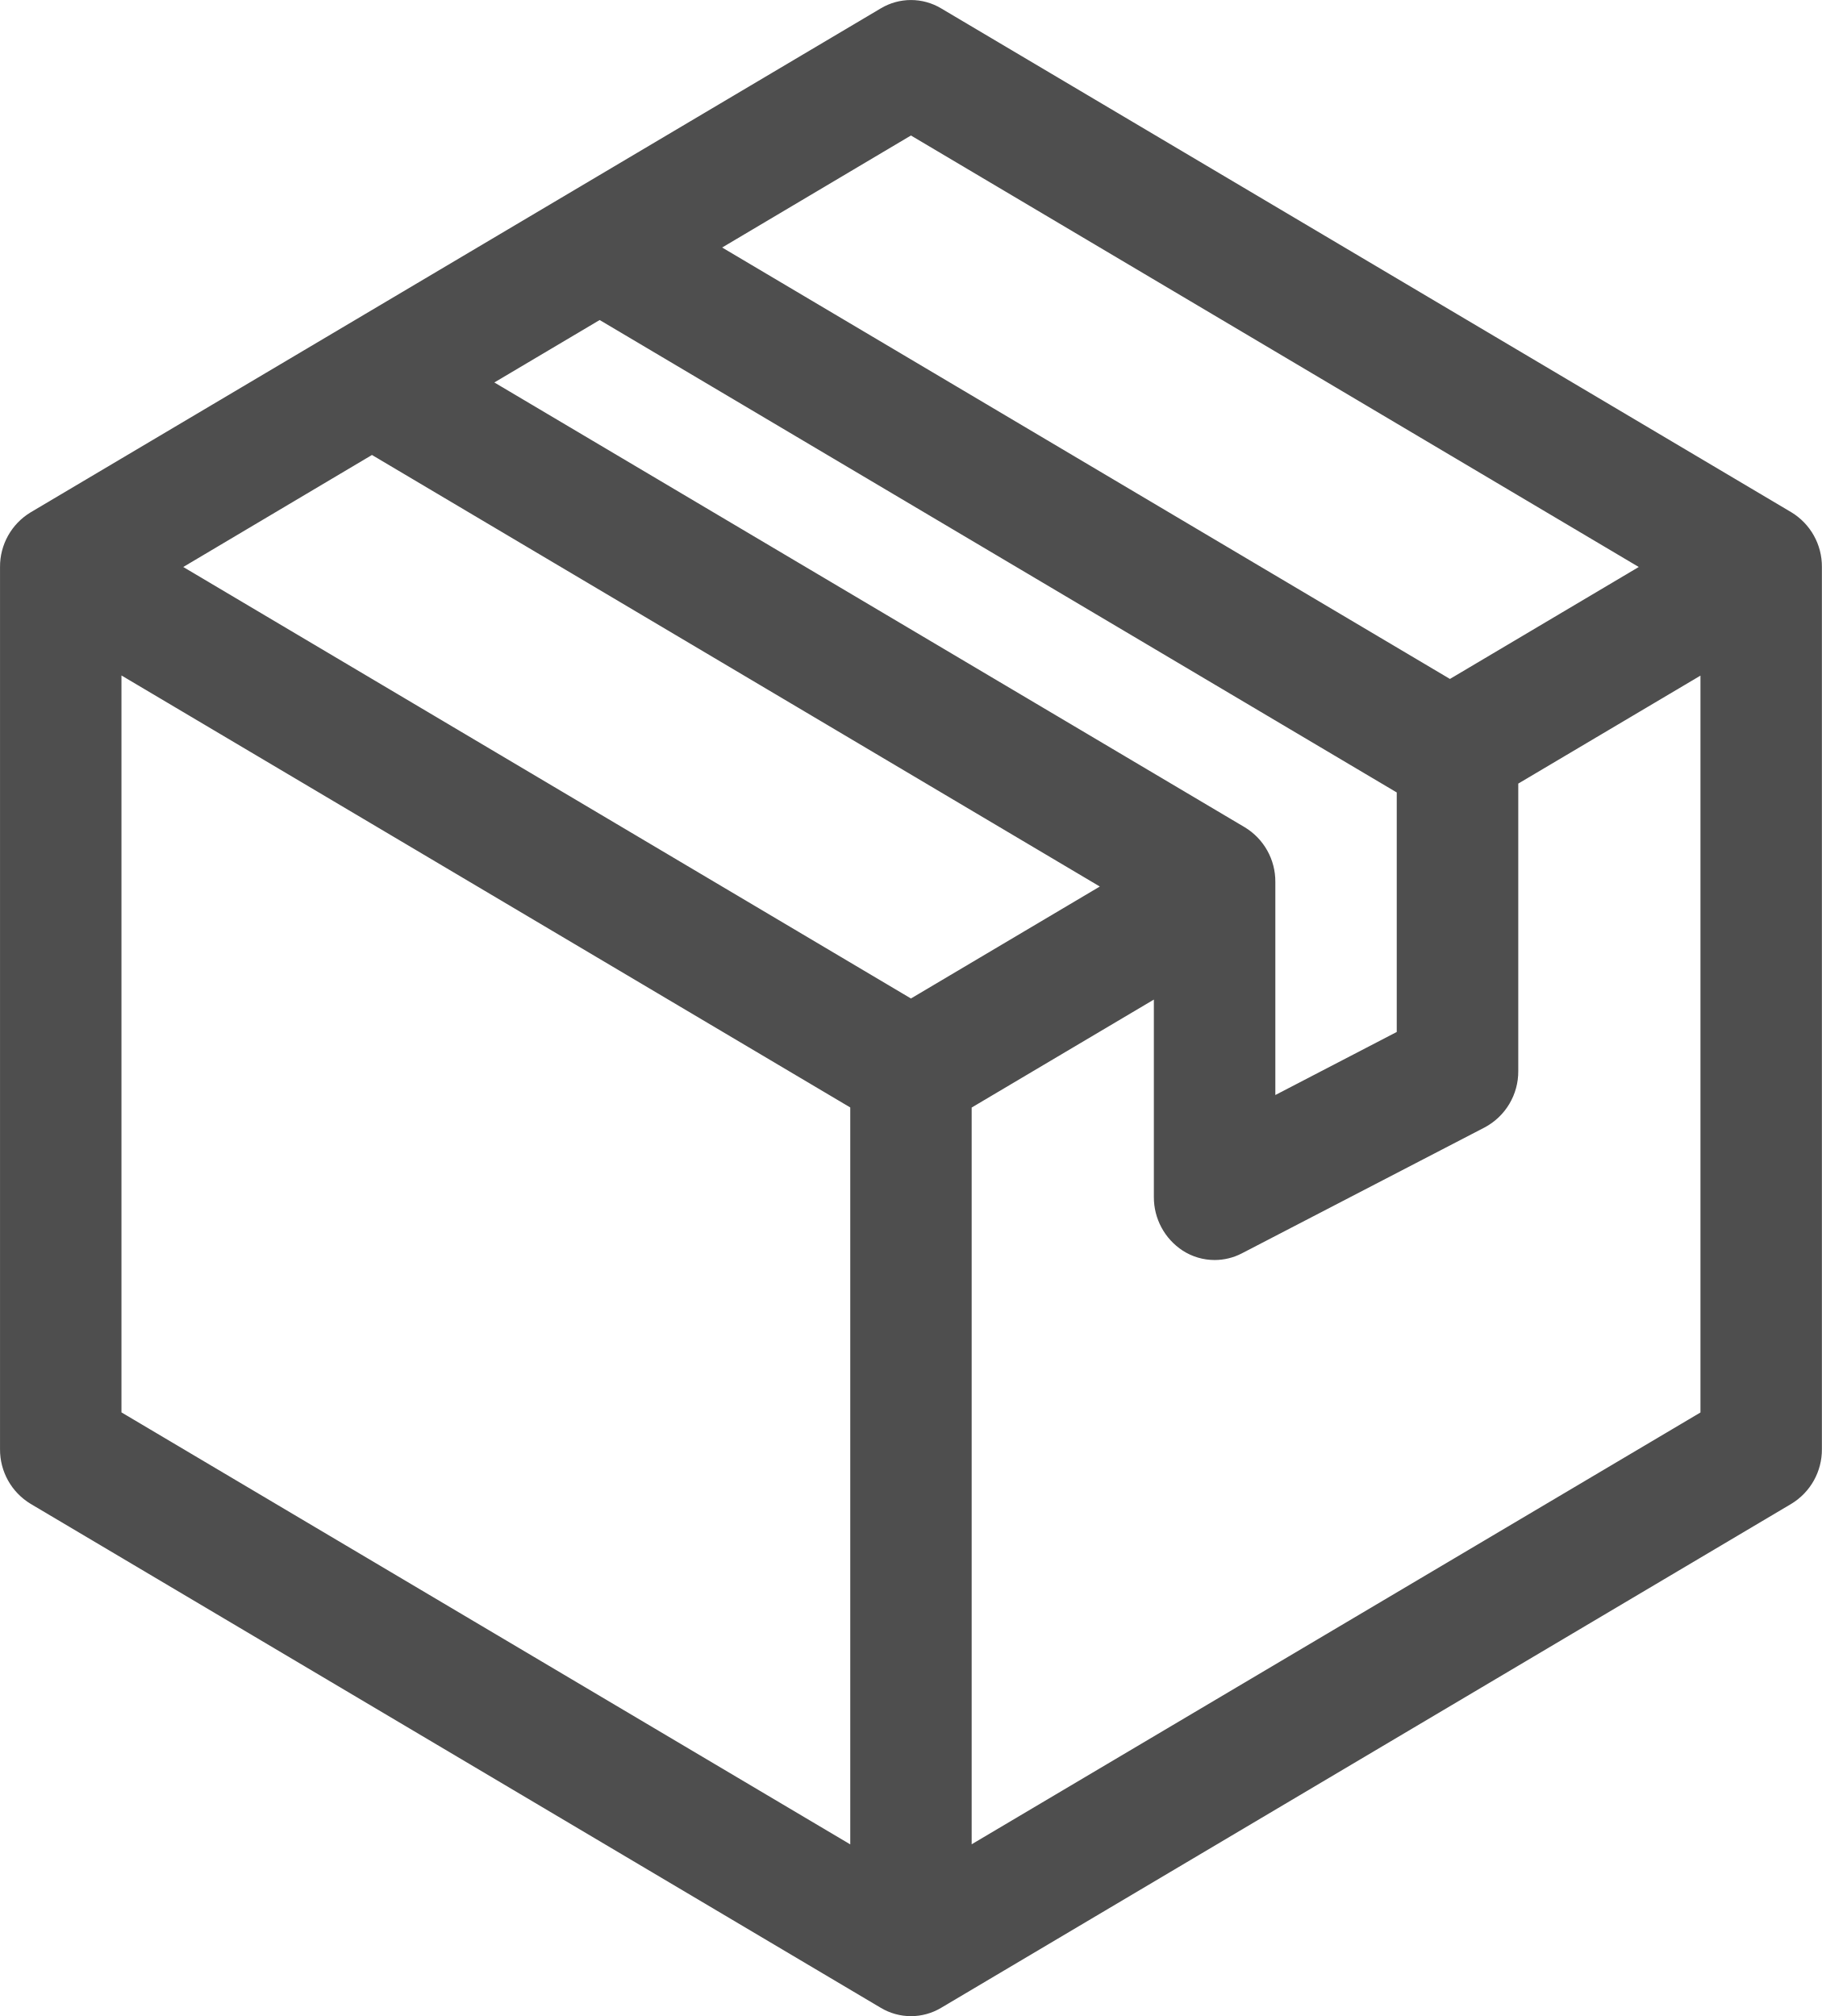
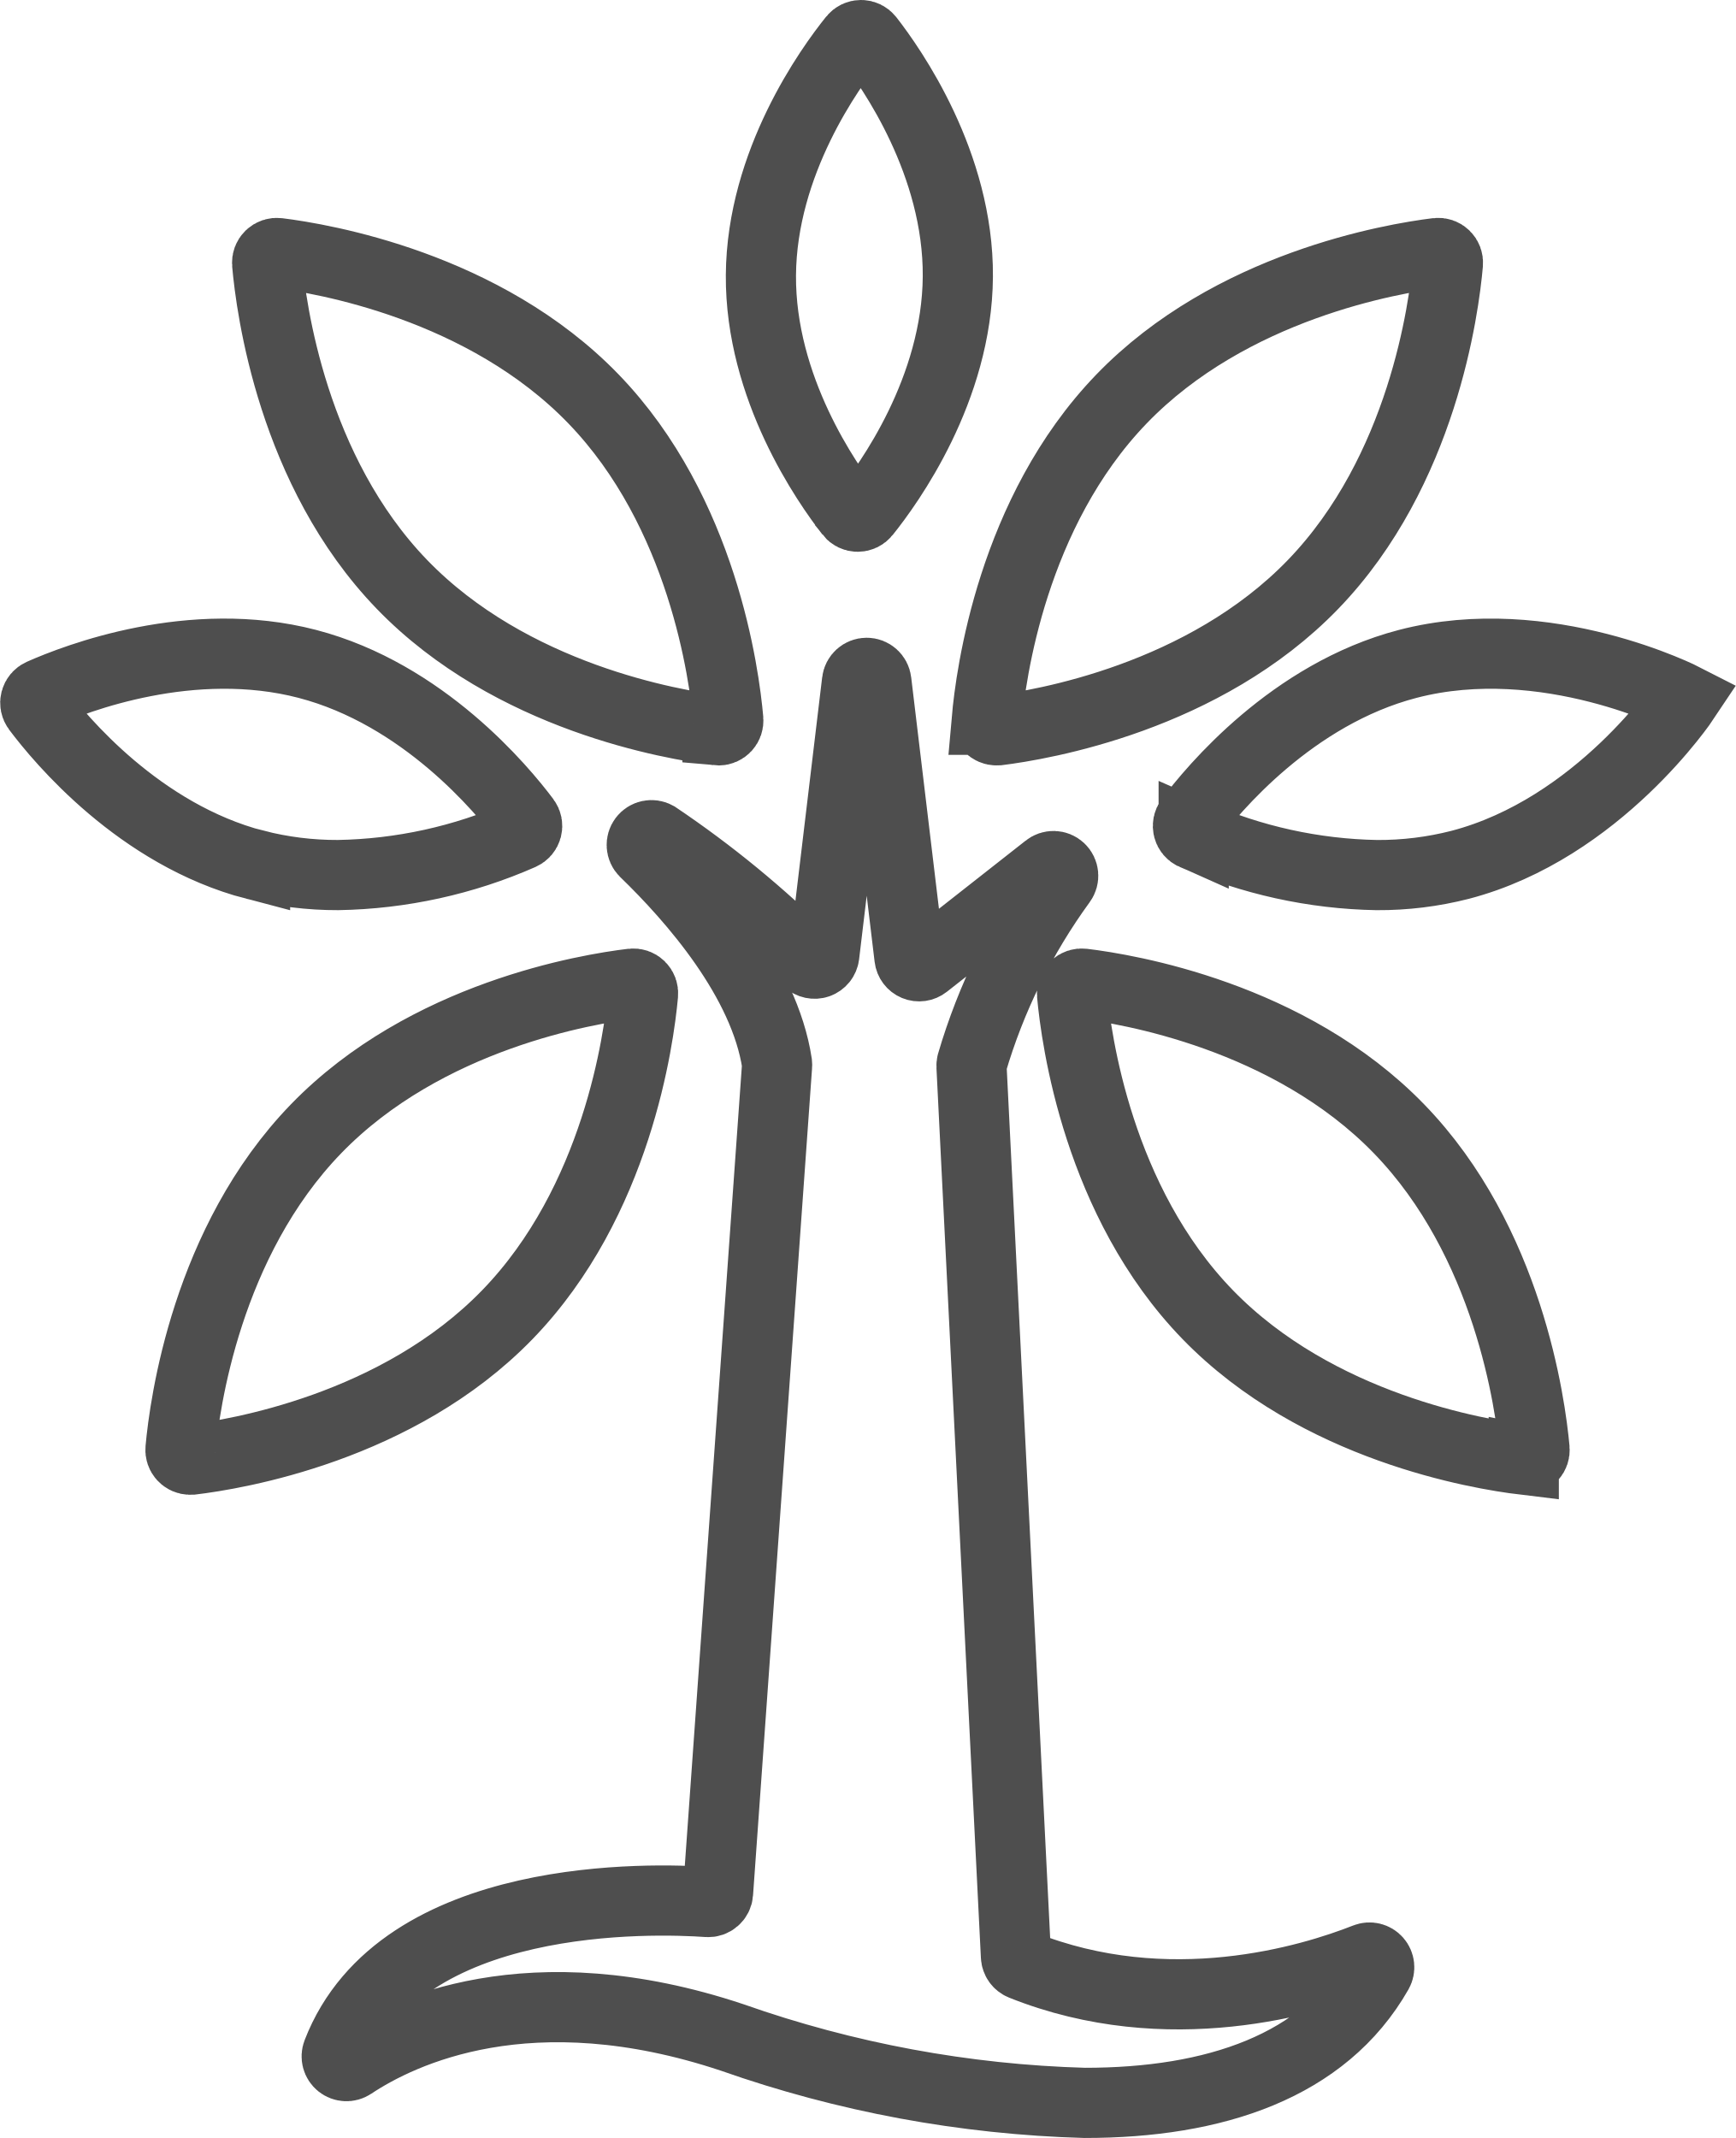
- <svg xmlns="http://www.w3.org/2000/svg" width="86.495" height="95.728" viewBox="0 0 86.495 95.728">
-   <path d="M-26.8,294.935-51.322,280.4a2.787,2.787,0,0,0-2.86,0l-40.364,23.932a3.009,3.009,0,0,0-1.453,2.6v41.881a3.009,3.009,0,0,0,1.453,2.6l40.364,23.932a2.793,2.793,0,0,0,1.43.395,2.793,2.793,0,0,0,1.43-.395l40.364-23.932a3.009,3.009,0,0,0,1.453-2.6V306.927a3.009,3.009,0,0,0-1.453-2.6l-10.08-5.977m-31.715-11.912L-18.2,306.927l-8.964,5.316-34.552-20.486Zm15.846,32.847-35.624-21.12,5-2.965,37.842,22.433v11.373L-35.453,332V321.885a3.009,3.009,0,0,0-1.453-2.6Zm-41.434-17.677L-43.786,322.1l-8.967,5.316L-87.3,306.927Zm-11.893,10.47,34.6,20.513v34.992l-34.6-20.513Zm40.364,55.5V332.595l8.65-5.127v9.375a3.023,3.023,0,0,0,1.37,2.546,2.8,2.8,0,0,0,1.514.446,2.81,2.81,0,0,0,1.289-.314l11.533-5.983a3.008,3.008,0,0,0,1.594-2.678V317.212l8.65-5.127v34.989Z" transform="translate(96 -280.004)" fill="#4e4e4e" />
+ <svg xmlns="http://www.w3.org/2000/svg" width="74.204" height="91.397" viewBox="0 0 74.204 91.397">
+   <path id="inventory-lg" d="M209.251,278.979c-8.65-2.885-14.141-.257-16.264,1.156a.417.417,0,0,1-.618-.5c2.7-6.988,13.571-6.605,15.831-6.447a.416.416,0,0,0,.443-.386l2.523-35.355a.45.45,0,0,0,0-.1c-.538-3.562-3.579-7.04-5.665-9.056a.417.417,0,0,1,.5-.657,43.893,43.893,0,0,1,6.483,5.327.416.416,0,0,0,.7-.249l1.4-11.7a.416.416,0,0,1,.827,0l1.416,11.808a.416.416,0,0,0,.671.278l5.219-4.1a.416.416,0,0,1,.6.568,25.32,25.32,0,0,0-3.826,7.77.41.41,0,0,0-.012.124l1.9,38.053a.42.42,0,0,0,.262.369c6.25,2.5,12.34.639,14.7-.293a.417.417,0,0,1,.515.593c-2.3,4.044-6.994,5.594-12.537,5.593A49.547,49.547,0,0,1,209.251,278.979Zm33.837-24.7c-1.9-.229-8.823-1.371-13.511-6.2s-5.626-11.786-5.8-13.7a.415.415,0,0,1,.463-.45c1.9.229,8.822,1.371,13.51,6.2s5.626,11.786,5.8,13.7a.415.415,0,0,1-.412.453A.425.425,0,0,1,243.088,254.275Zm-57.425-.45c.173-1.909,1.111-8.865,5.8-13.7s11.608-5.973,13.511-6.2a.415.415,0,0,1,.463.45c-.173,1.91-1.111,8.865-5.8,13.7s-11.608,5.973-13.511,6.2a.424.424,0,0,1-.051,0A.415.415,0,0,1,185.663,253.825Zm43.314-26.262a.415.415,0,0,1-.164-.629c.986-1.315,4.37-5.389,9.314-6.678,5.925-1.545,11.846,1.5,11.846,1.5s-3.685,5.546-9.611,7.091a14.065,14.065,0,0,1-3.549.437A20.307,20.307,0,0,1,228.977,227.563Zm-40.126,1.282c-4.944-1.289-8.328-5.363-9.314-6.678a.416.416,0,0,1,.164-.629c1.5-.666,6.442-2.571,11.386-1.282s8.328,5.363,9.314,6.678a.415.415,0,0,1-.164.629,20.3,20.3,0,0,1-7.837,1.72A14.065,14.065,0,0,1,188.851,228.845Zm31.28-6.2c.168-1.91,1.085-8.868,5.759-13.713s11.591-6.006,13.492-6.241a.415.415,0,0,1,.464.449c-.167,1.91-1.085,8.868-5.759,13.712S222.5,222.863,220.6,223.1a.429.429,0,0,1-.051,0A.416.416,0,0,1,220.132,222.649Zm-11.513.449c-1.9-.235-8.818-1.4-13.492-6.241s-5.591-11.8-5.759-13.712a.415.415,0,0,1,.464-.449c1.9.235,8.818,1.4,13.492,6.241s5.592,11.8,5.759,13.713a.416.416,0,0,1-.413.452A.429.429,0,0,1,208.618,223.1Zm5.672-9.289c-.978-1.252-3.847-5.339-3.814-10.164s2.959-8.872,3.955-10.11a.414.414,0,0,1,.65,0c.978,1.252,3.847,5.339,3.814,10.165s-2.959,8.872-3.955,10.11a.414.414,0,0,1-.65,0Z" transform="translate(-177.947 -191.879)" fill="none" stroke="#4e4e4e" stroke-miterlimit="10" stroke-width="3" />
</svg>
